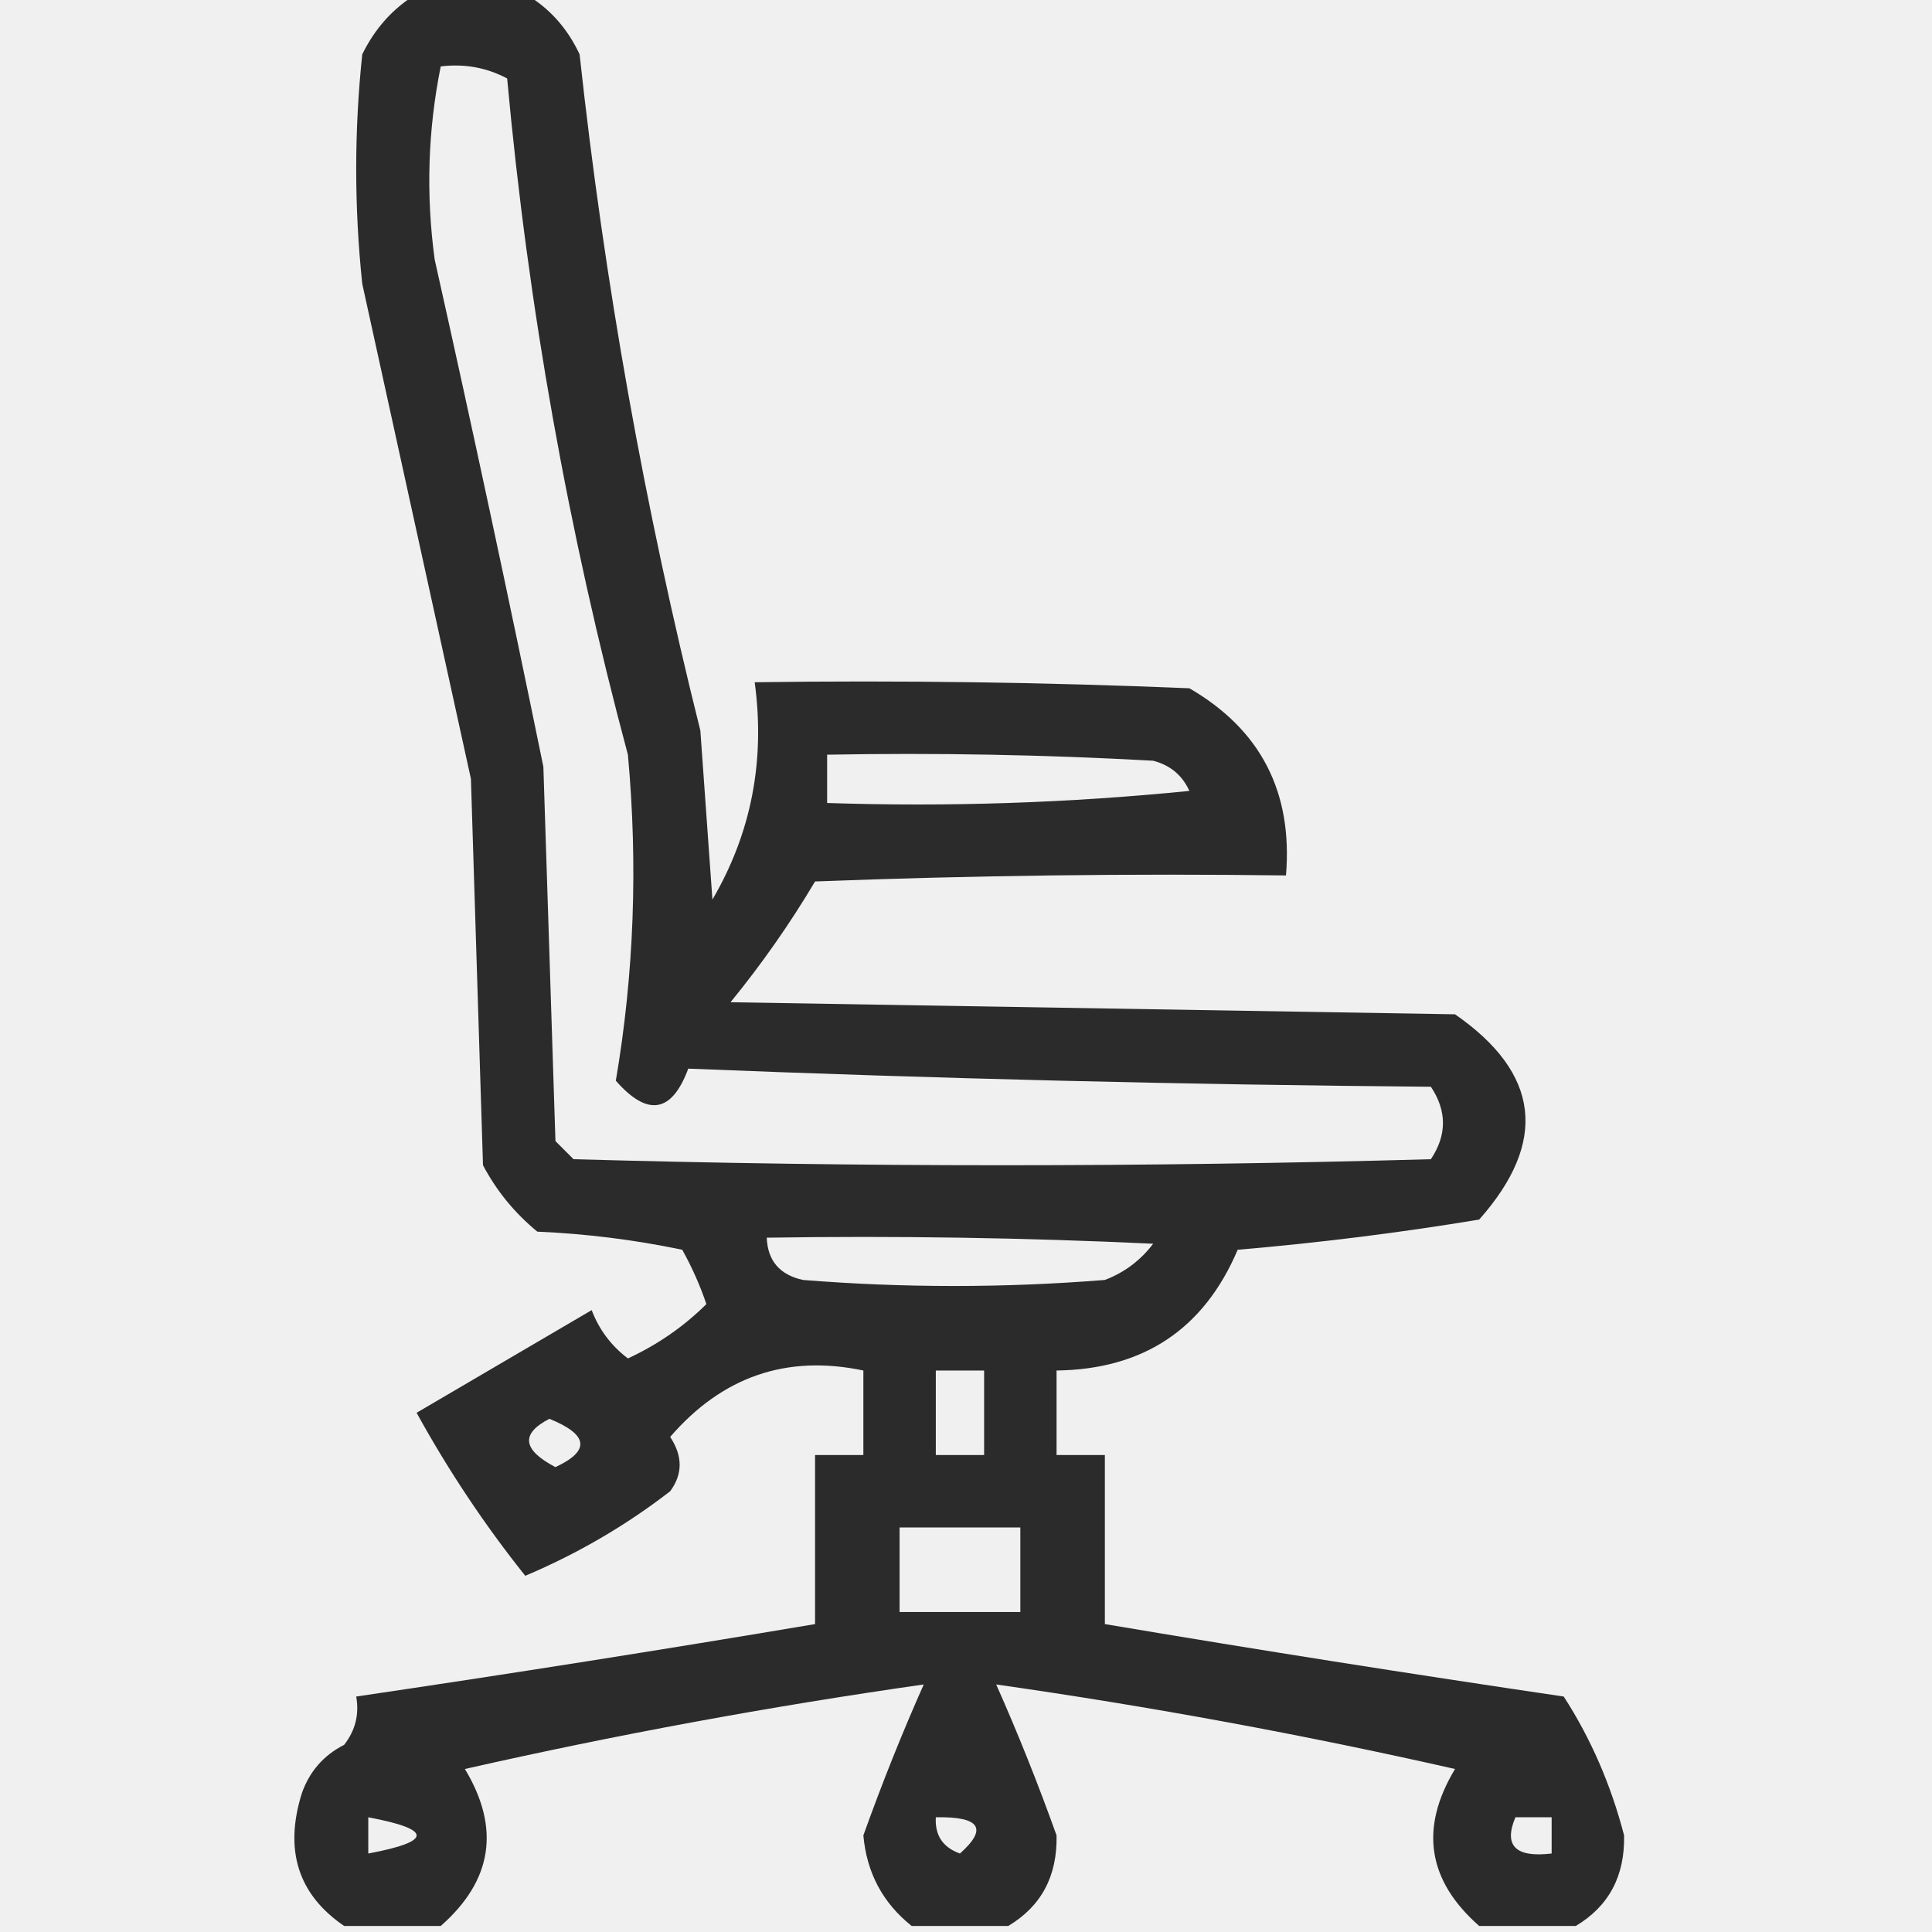
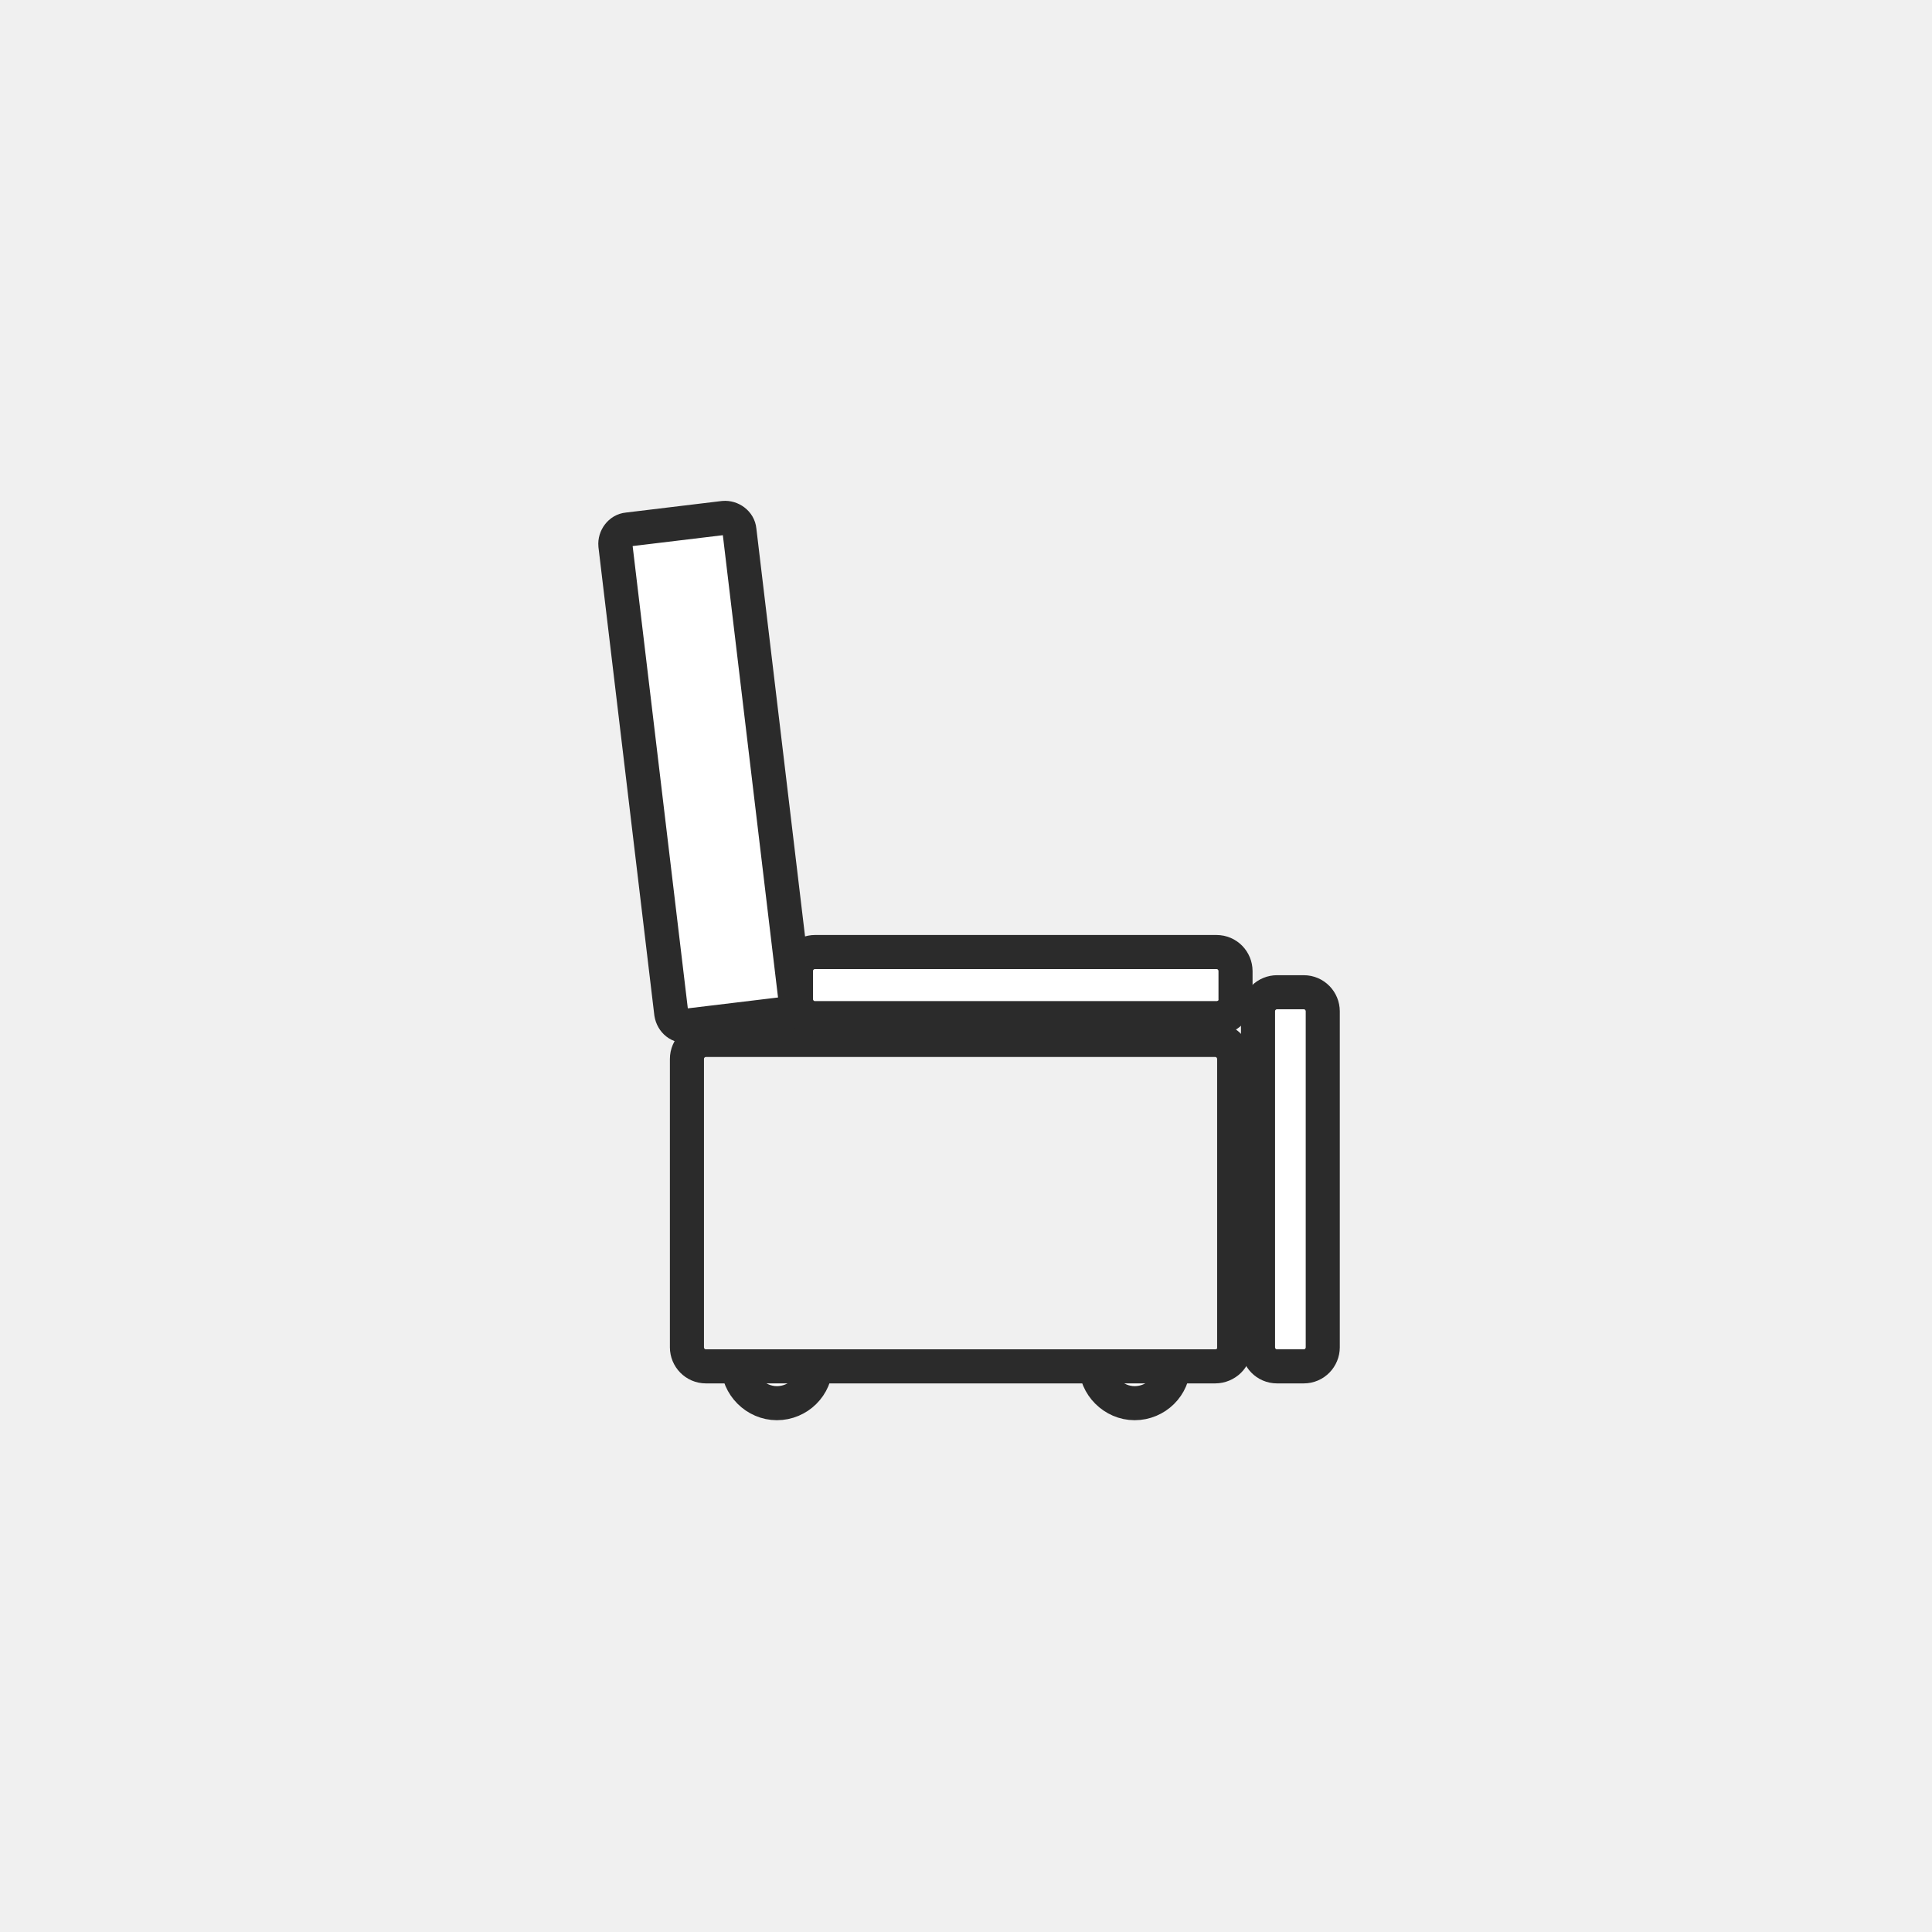
- <svg xmlns="http://www.w3.org/2000/svg" width="48" height="48" viewBox="0 0 160 160" fill="none" style="shape-rendering:geometricPrecision; text-rendering:geometricPrecision; image-rendering:optimizeQuality; fill-rule:evenodd; clip-rule:evenodd">
-   <g>
-     <path style="opacity:0.818" fill="#000000" d="M 34.5,-0.5 C 37.5,-0.5 40.5,-0.5 43.5,-0.5C 45.475,0.646 46.975,2.313 48,4.5C 50.049,23.369 53.382,42.035 58,60.5C 58.333,65.167 58.667,69.833 59,74.5C 62.216,69 63.383,63 62.5,56.5C 74.505,56.334 86.505,56.5 98.5,57C 104.406,60.427 107.072,65.594 106.5,72.5C 93.496,72.333 80.496,72.5 67.5,73C 65.413,76.508 63.08,79.842 60.5,83C 80.5,83.333 100.5,83.667 120.5,84C 127.543,88.888 128.21,94.555 122.5,101C 115.914,102.091 109.247,102.925 102.5,103.5C 99.706,110.068 94.706,113.402 87.5,113.5C 87.5,115.833 87.5,118.167 87.5,120.5C 88.833,120.5 90.167,120.5 91.5,120.5C 91.5,125.167 91.5,129.833 91.5,134.5C 104.146,136.629 116.813,138.629 129.5,140.5C 131.74,143.963 133.407,147.797 134.5,152C 134.57,155.366 133.237,157.866 130.5,159.5C 127.833,159.5 125.167,159.5 122.5,159.5C 118.214,155.733 117.547,151.4 120.5,146.5C 107.95,143.657 95.283,141.324 82.5,139.5C 84.284,143.508 85.951,147.675 87.5,152C 87.57,155.366 86.237,157.866 83.5,159.5C 80.833,159.5 78.167,159.5 75.5,159.5C 73.11,157.598 71.777,155.098 71.5,152C 73.049,147.675 74.716,143.508 76.5,139.5C 63.695,141.328 51.029,143.662 38.5,146.5C 41.453,151.4 40.786,155.733 36.5,159.5C 33.833,159.5 31.167,159.5 28.5,159.5C 24.685,156.893 23.518,153.226 25,148.5C 25.637,146.697 26.803,145.364 28.5,144.5C 29.429,143.311 29.762,141.978 29.5,140.5C 42.187,138.629 54.854,136.629 67.5,134.5C 67.5,129.833 67.5,125.167 67.5,120.5C 68.833,120.5 70.167,120.5 71.5,120.5C 71.5,118.167 71.5,115.833 71.5,113.5C 65.153,112.164 59.82,113.998 55.5,119C 56.547,120.578 56.547,122.078 55.5,123.5C 51.828,126.338 47.828,128.671 43.5,130.5C 40.141,126.295 37.141,121.795 34.5,117C 39.333,114.167 44.167,111.333 49,108.5C 49.615,110.116 50.615,111.449 52,112.5C 54.458,111.36 56.625,109.86 58.5,108C 57.971,106.441 57.304,104.941 56.5,103.5C 52.541,102.673 48.541,102.173 44.5,102C 42.622,100.457 41.122,98.624 40,96.5C 39.667,85.833 39.333,75.167 39,64.5C 36,50.833 33,37.167 30,23.5C 29.333,17.167 29.333,10.833 30,4.5C 31.059,2.341 32.559,0.674 34.5,-0.5 Z M 36.5,5.5 C 38.467,5.261 40.3,5.594 42,6.5C 43.732,25.435 47.066,44.101 52,62.5C 52.841,71.653 52.507,80.653 51,89.5C 53.635,92.505 55.635,92.172 57,88.5C 77.427,89.327 97.927,89.827 118.5,90C 119.833,92 119.833,94 118.5,96C 94.833,96.667 71.167,96.667 47.5,96C 47,95.5 46.5,95 46,94.5C 45.667,84.167 45.333,73.833 45,63.5C 42.128,49.472 39.128,35.472 36,21.5C 35.267,16.115 35.433,10.781 36.5,5.5 Z M 68.5,62.5 C 77.506,62.334 86.506,62.5 95.5,63C 96.91,63.368 97.91,64.201 98.5,65.5C 88.522,66.499 78.522,66.832 68.5,66.5C 68.5,65.167 68.5,63.833 68.5,62.5 Z M 63.5,102.5 C 74.172,102.333 84.838,102.5 95.5,103C 94.45,104.385 93.116,105.385 91.5,106C 83.167,106.667 74.833,106.667 66.5,106C 64.574,105.578 63.574,104.411 63.5,102.5 Z M 77.5,113.5 C 78.833,113.5 80.167,113.5 81.5,113.5C 81.5,115.833 81.5,118.167 81.5,120.5C 80.167,120.5 78.833,120.5 77.5,120.5C 77.5,118.167 77.5,115.833 77.5,113.5 Z M 45.5,117.5 C 48.739,118.814 48.905,120.147 46,121.5C 43.264,120.067 43.098,118.734 45.5,117.5 Z M 74.5,126.5 C 77.833,126.5 81.167,126.5 84.5,126.5C 84.5,128.833 84.5,131.167 84.5,133.5C 81.167,133.5 77.833,133.5 74.5,133.5C 74.5,131.167 74.5,128.833 74.5,126.5 Z M 30.5,150.5 C 35.833,151.5 35.833,152.5 30.5,153.5C 30.5,152.5 30.5,151.5 30.5,150.5 Z M 77.5,150.5 C 81.161,150.426 81.828,151.426 79.5,153.5C 78.082,152.995 77.415,151.995 77.5,150.5 Z M 125.5,150.5 C 126.5,150.5 127.5,150.5 128.5,150.5C 128.5,151.5 128.5,152.5 128.5,153.5C 125.506,153.854 124.506,152.854 125.5,150.5 Z" />
-   </g>
+ <svg xmlns="http://www.w3.org/2000/svg" width="48" height="48" viewBox="0 0 283.5 283.5" fill="none" style="enable-background:new 0 0 283.5 283.5;" xml:space="preserve">
+   <style type="text/css">
+ 	.st0{fill:#FFFFFF;stroke:#2B2B2B;stroke-width:5;stroke-miterlimit:10;}
+ 	.st1{fill:none;stroke:#2B2B2B;stroke-width:5;stroke-miterlimit:10;}
+ </style>
+   <path class="st0" d="M119.7,200.2c0,3.2-2.6,5.7-5.7,5.7s-5.7-2.6-5.7-5.7" />
+   <path class="st0" d="M172.2,200.2c0,3.2-2.6,5.7-5.7,5.7s-5.7-2.6-5.7-5.7" />
+   <path class="st1" d="M178.3,200.5h-74.7c-1.6,0-2.8-1.3-2.8-2.8v-42.3c0-1.6,1.3-2.8,2.8-2.8h74.7c1.6,0,2.8,1.3,2.8,2.8v42.4  C181.2,199.2,179.9,200.5,178.3,200.5z" />
+   <path class="st0" d="M191.3,200.5h-3.9c-1.6,0-2.8-1.3-2.8-2.8v-49.3c0-1.6,1.3-2.8,2.8-2.8h3.9c1.6,0,2.8,1.3,2.8,2.8v49.3  C194.1,199.2,192.9,200.5,191.3,200.5z" />
+   <path class="st0" d="M178.5,149.4h-58.9c-1.6,0-2.8-1.3-2.8-2.8v-4.1c0-1.6,1.3-2.8,2.8-2.8h58.9c1.6,0,2.8,1.3,2.8,2.8v4.1  C181.4,148.1,180.1,149.4,178.5,149.4z" />
+   <path class="st0" d="M98.5,148.7L90.3,80c-0.1-1.1,0.7-2.2,1.8-2.3l14.1-1.7c1.1-0.1,2.2,0.7,2.3,1.8l8.2,68.7  c0.1,1.1-0.7,2.2-1.8,2.3l-14.1,1.7C99.7,150.7,98.7,149.9,98.5,148.7z" />
</svg>
